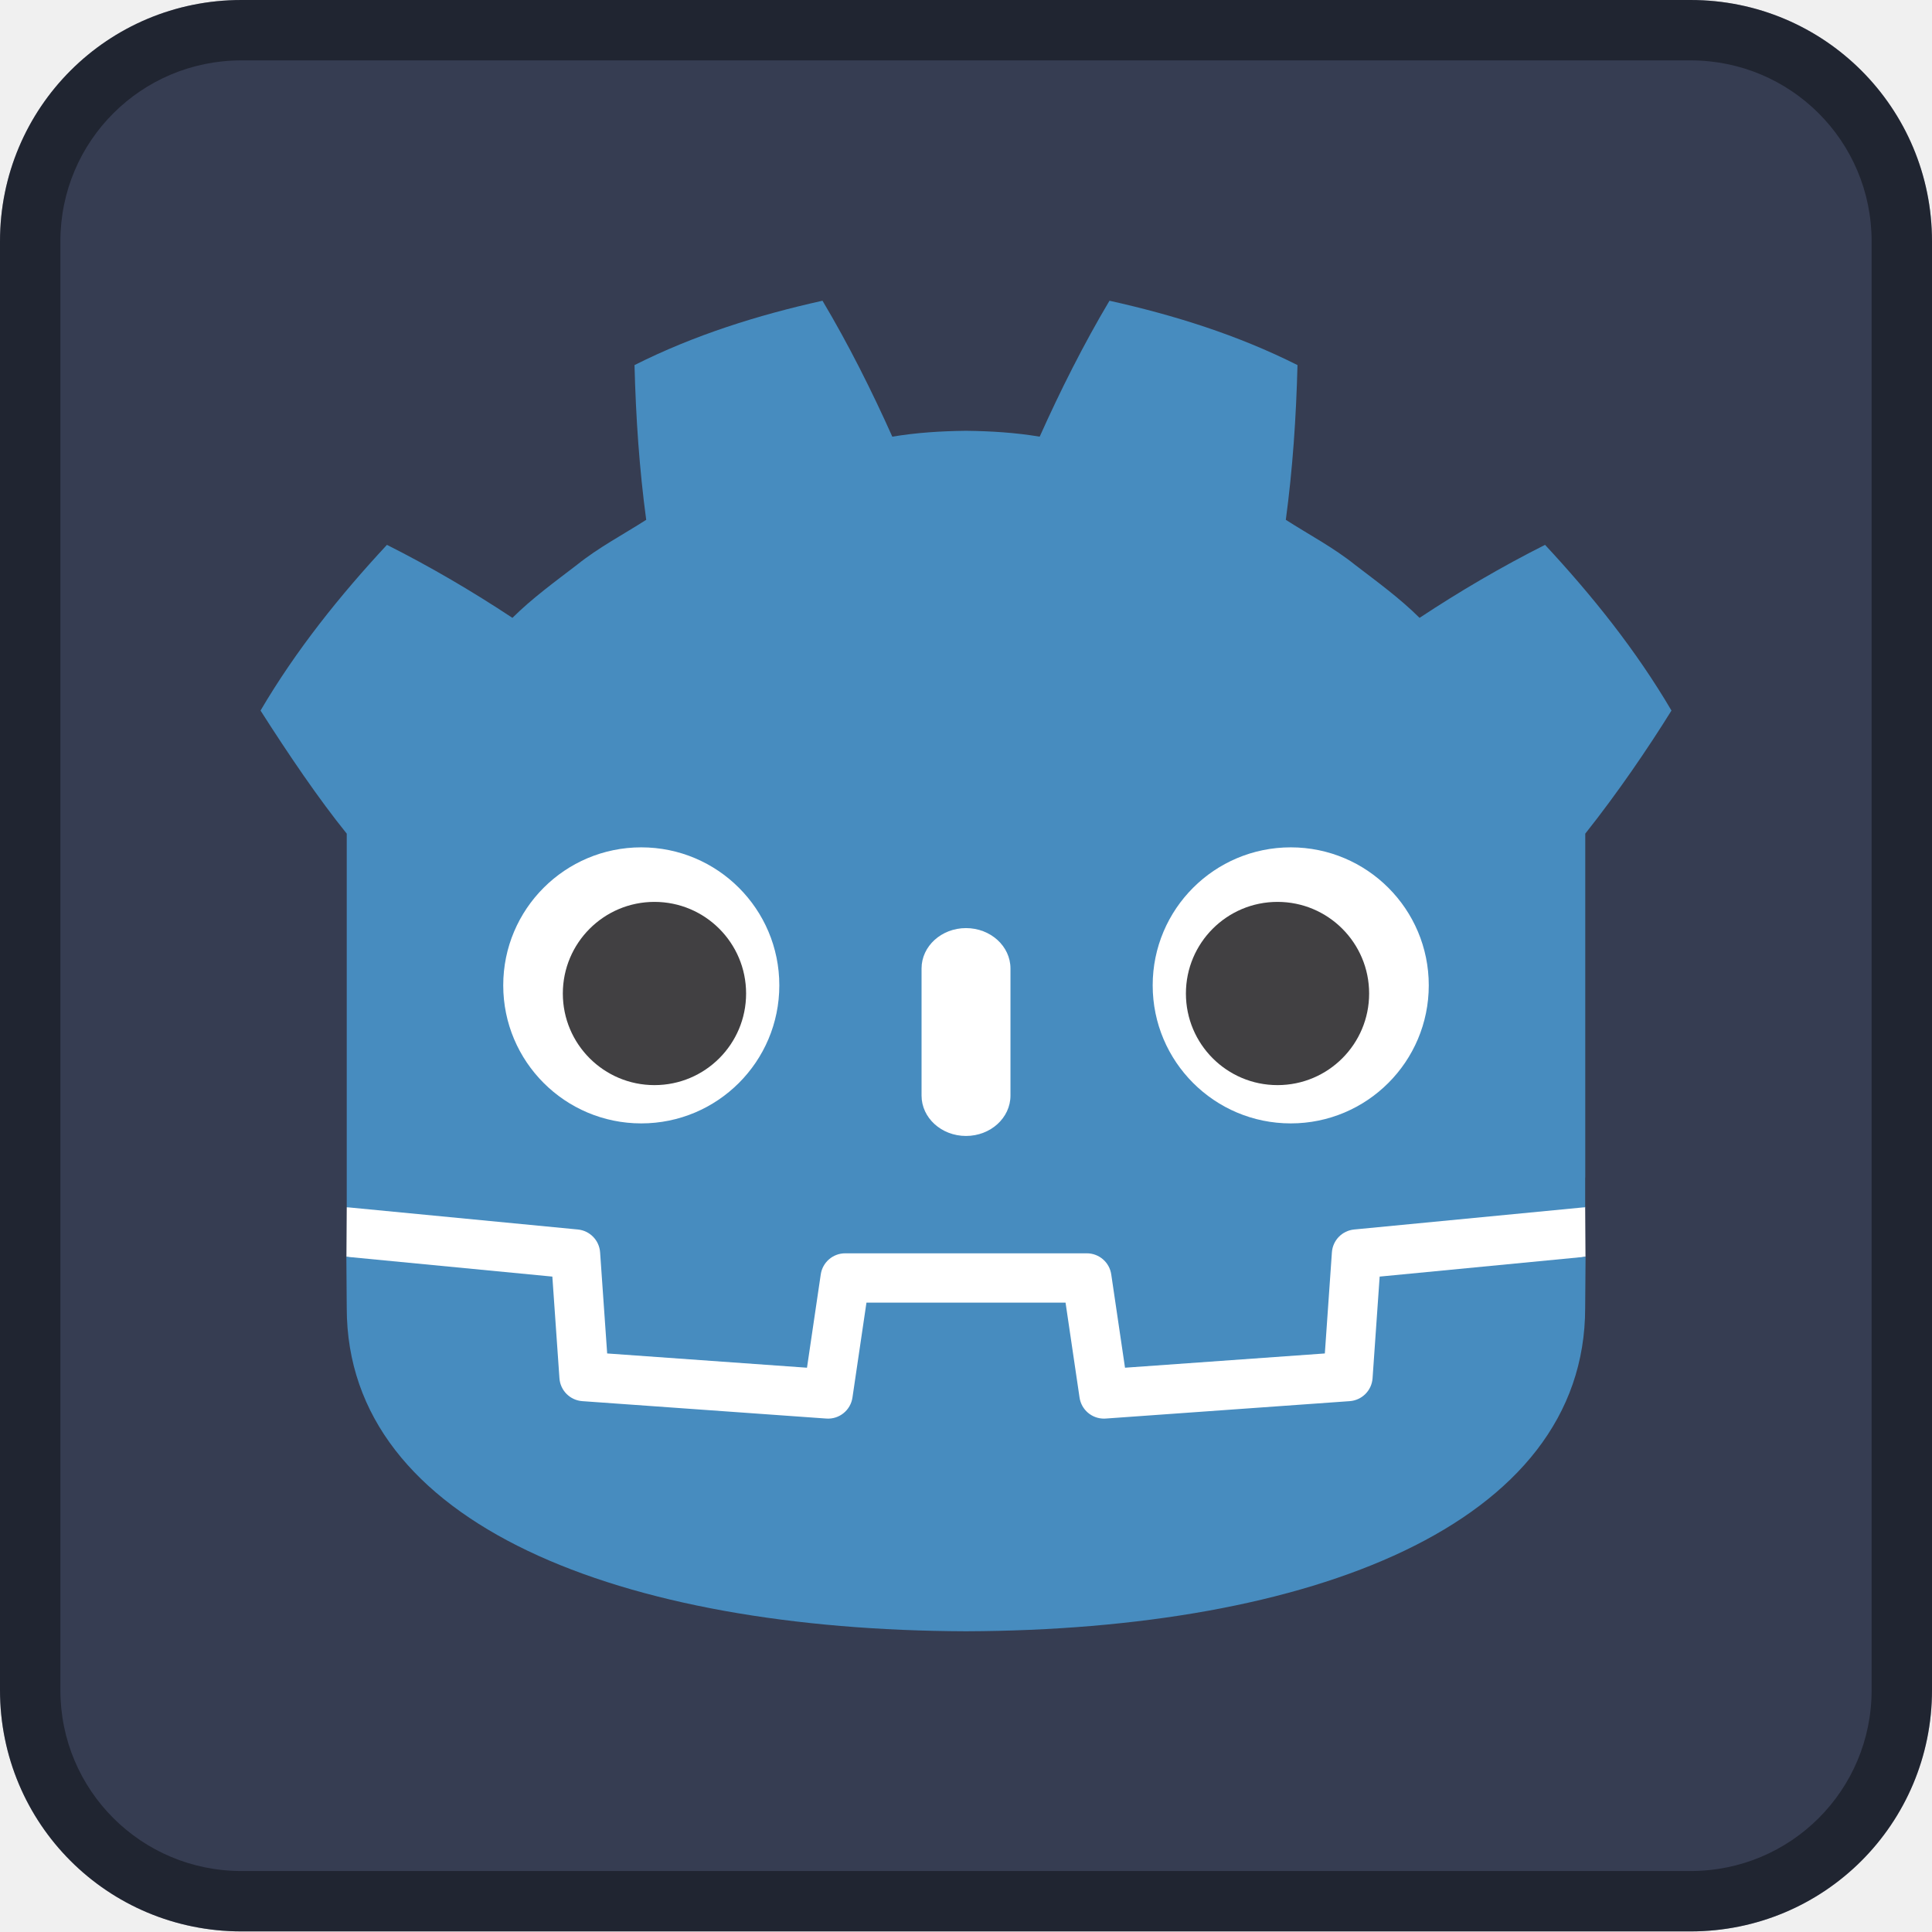
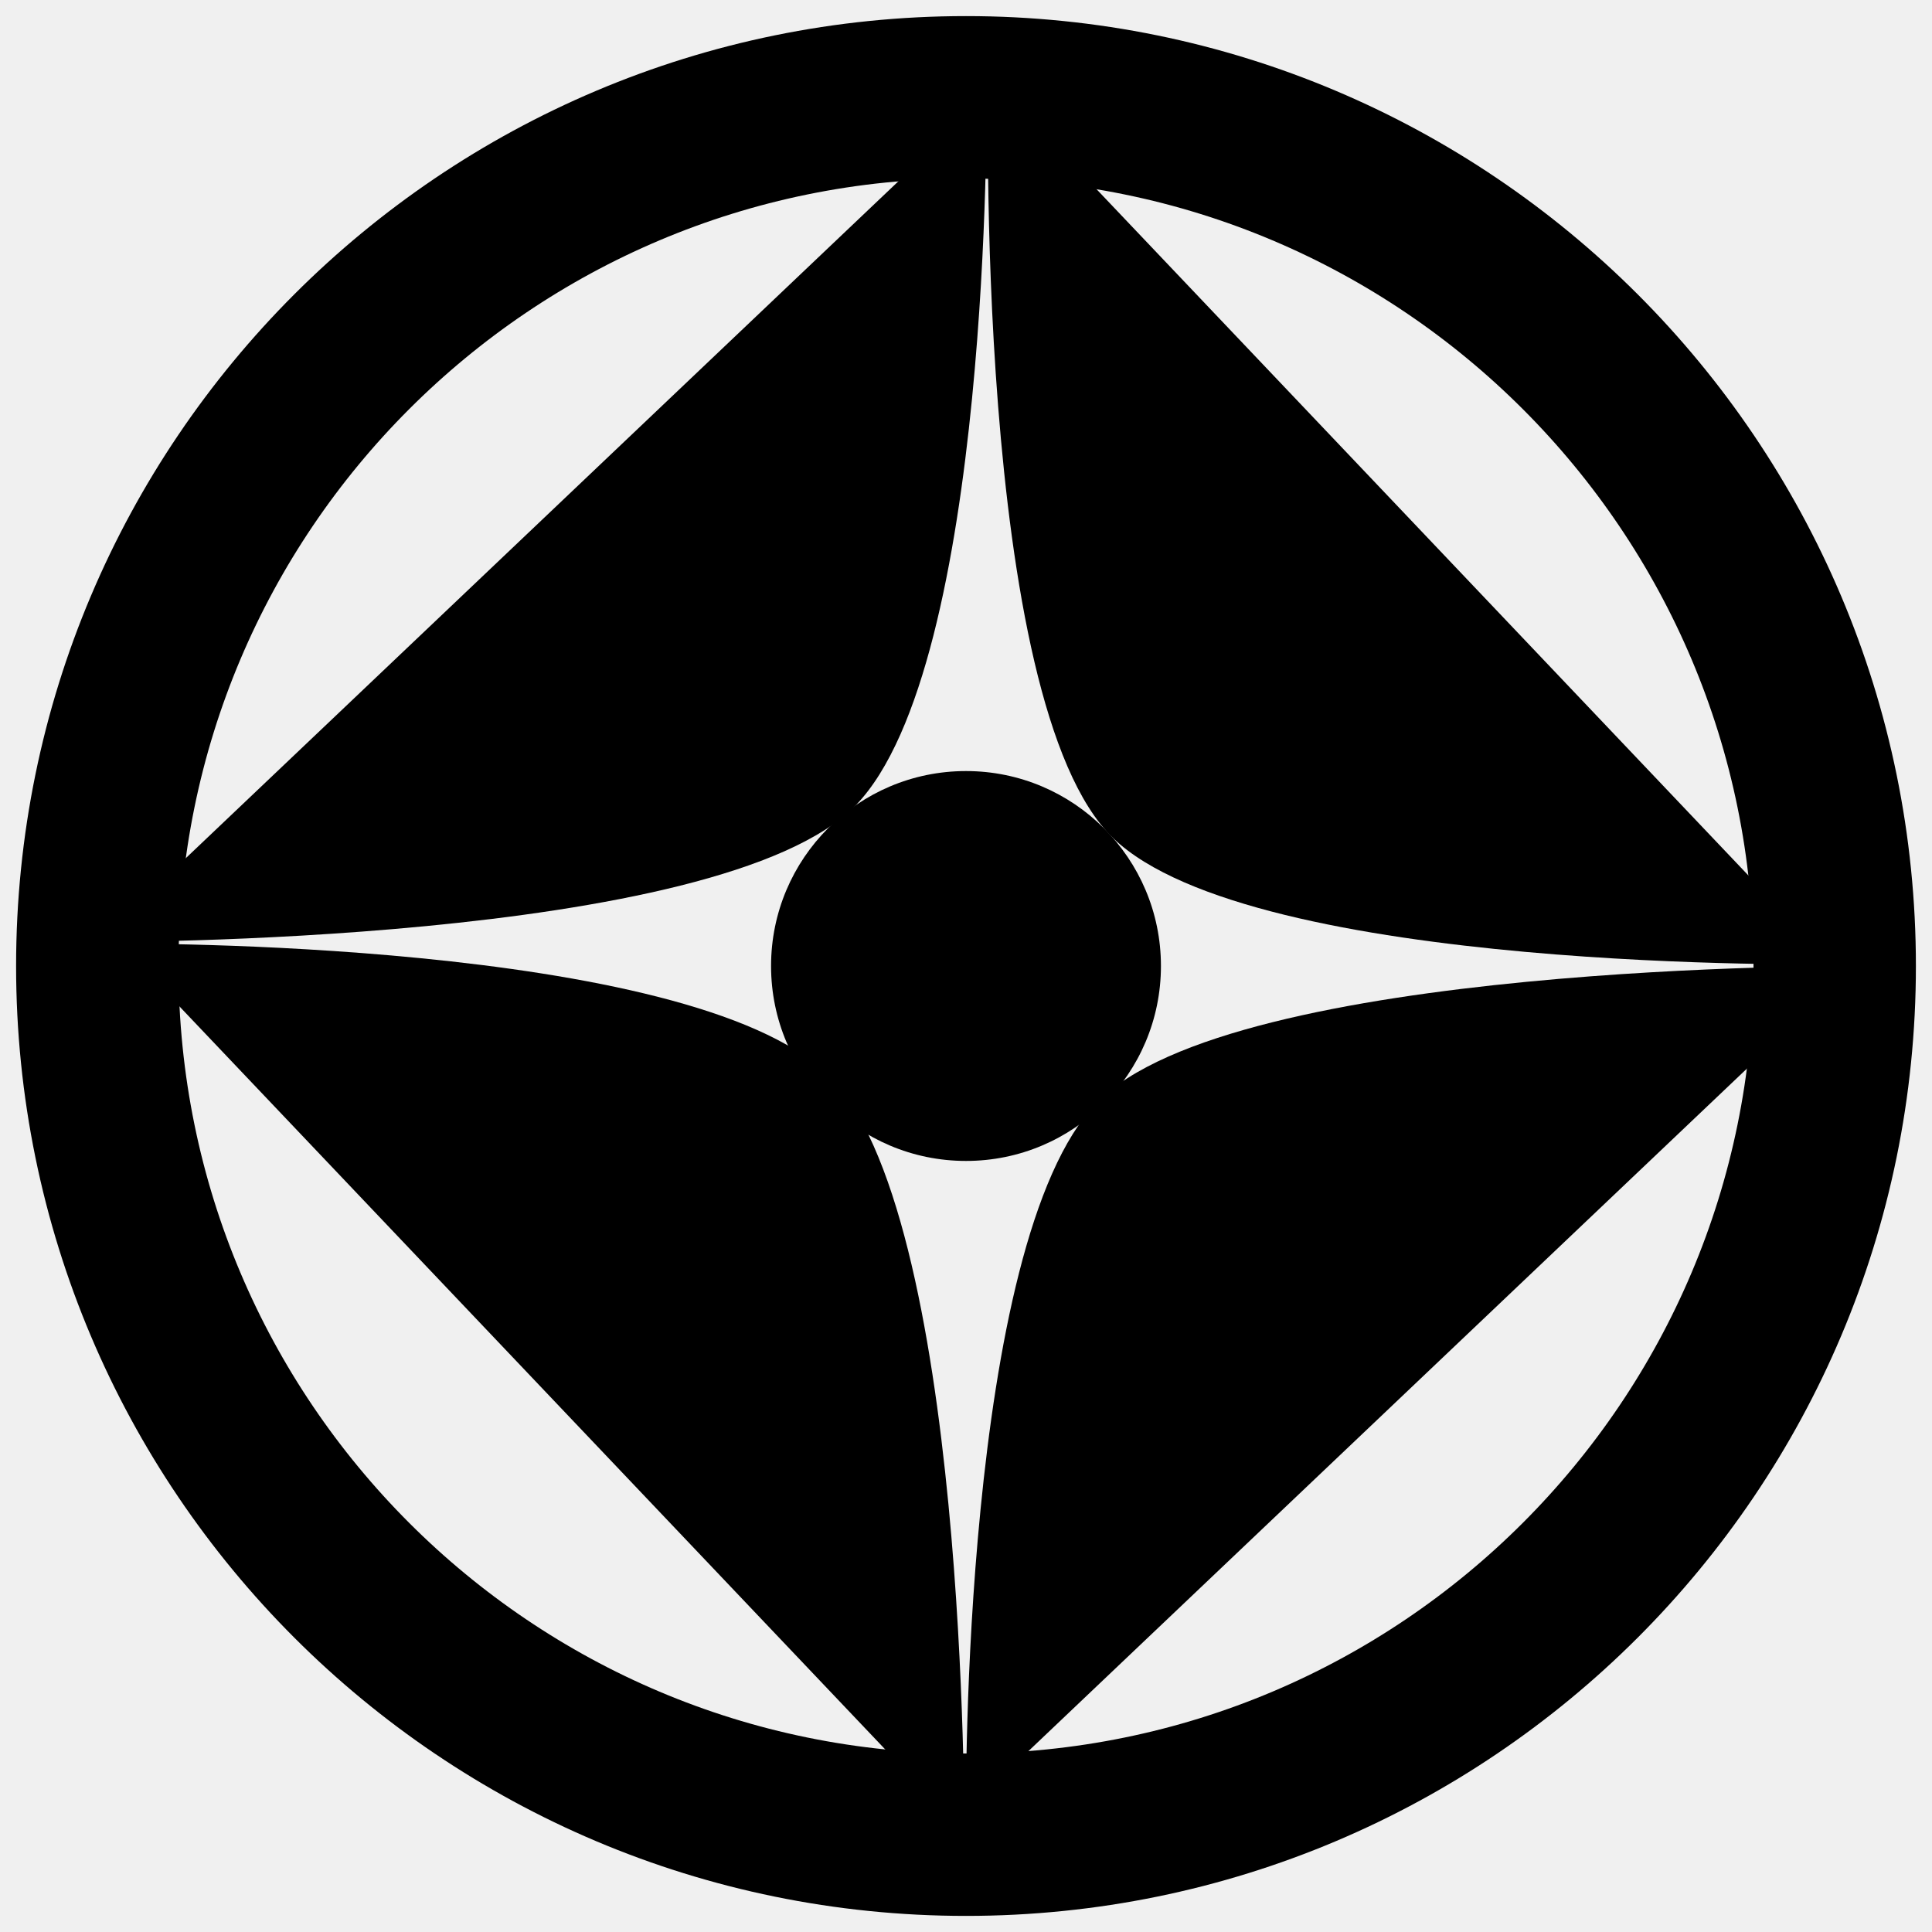
- <svg xmlns="http://www.w3.org/2000/svg" height="128" width="128">
-   <g transform="translate(32 32)">
-     <path d="m-16-32c-8.86 0-16 7.13-16 15.99v95.98c0 8.86 7.13 15.99 16 15.99h96c8.86 0 16-7.13 16-15.99v-95.98c0-8.85-7.14-15.99-16-15.99z" fill="#363d52" />
-     <path d="m-16-32c-8.86 0-16 7.13-16 15.99v95.98c0 8.86 7.13 15.99 16 15.99h96c8.86 0 16-7.13 16-15.99v-95.98c0-8.85-7.14-15.99-16-15.99zm0 4h96c6.64 0 12 5.35 12 11.99v95.98c0 6.64-5.35 11.99-12 11.99h-96c-6.64 0-12-5.35-12-11.99v-95.98c0-6.64 5.36-11.99 12-11.99z" fill-opacity=".4" />
-   </g>
-   <g stroke-width="9.927" transform="matrix(.1007308 0 0 .1007308 12.42592 2.256365)">
-     <path d="m0 0s-.325 1.994-.515 1.976l-36.182-3.491c-2.879-.278-5.115-2.574-5.317-5.459l-.994-14.247-27.992-1.997-1.904 12.912c-.424 2.872-2.932 5.037-5.835 5.037h-38.188c-2.902 0-5.41-2.165-5.834-5.037l-1.905-12.912-27.992 1.997-.994 14.247c-.202 2.886-2.438 5.182-5.317 5.46l-36.2 3.49c-.187.018-.324-1.978-.511-1.978l-.049-7.83 30.658-4.944 1.004-14.374c.203-2.91 2.551-5.263 5.463-5.472l38.551-2.75c.146-.01.29-.016.434-.016 2.897 0 5.401 2.166 5.825 5.038l1.959 13.286h28.005l1.959-13.286c.423-2.871 2.93-5.037 5.831-5.037.142 0 .284.005.423.015l38.556 2.75c2.911.209 5.26 2.562 5.463 5.472l1.003 14.374 30.645 4.966z" fill="#fff" transform="matrix(4.162611 0 0 -4.162611 919.2406 771.6719)" />
-     <path d="m0 0v-47.514-6.035-5.492c.108-.001.216-.005.323-.015l36.196-3.49c1.896-.183 3.382-1.709 3.514-3.609l1.116-15.978 31.574-2.253 2.175 14.747c.282 1.912 1.922 3.329 3.856 3.329h38.188c1.933 0 3.573-1.417 3.855-3.329l2.175-14.747 31.575 2.253 1.115 15.978c.133 1.9 1.618 3.425 3.514 3.609l36.182 3.49c.107.01.214.014.322.015v4.711l.015.005v54.325c5.097 6.416 9.923 13.494 13.621 19.449-5.651 9.62-12.575 18.217-19.976 26.182-6.864-3.455-13.531-7.369-19.828-11.534-3.151 3.132-6.7 5.694-10.186 8.372-3.425 2.751-7.285 4.768-10.946 7.118 1.09 8.117 1.629 16.108 1.846 24.448-9.446 4.754-19.519 7.906-29.708 10.17-4.068-6.837-7.788-14.241-11.028-21.479-3.842.642-7.702.88-11.567.926v.006c-.027 0-.052-.006-.075-.006-.024 0-.049.006-.073.006v-.006c-3.872-.046-7.729-.284-11.572-.926-3.238 7.238-6.956 14.642-11.03 21.479-10.184-2.264-20.258-5.416-29.703-10.17.216-8.34.755-16.331 1.848-24.448-3.668-2.35-7.523-4.367-10.949-7.118-3.481-2.678-7.036-5.24-10.188-8.372-6.297 4.165-12.962 8.079-19.828 11.534-7.401-7.965-14.321-16.562-19.974-26.182 4.443-6.974 9.208-13.983 13.621-19.449z" fill="#478cbf" transform="matrix(4.162611 0 0 -4.162611 104.6989 525.907)" />
-     <path d="m0 0-1.121-16.063c-.135-1.936-1.675-3.477-3.611-3.616l-38.555-2.751c-.094-.007-.188-.01-.281-.01-1.916 0-3.569 1.406-3.852 3.33l-2.211 14.994h-31.459l-2.211-14.994c-.297-2.018-2.101-3.469-4.133-3.32l-38.555 2.751c-1.936.139-3.476 1.68-3.611 3.616l-1.121 16.063-32.547 3.138c.015-3.498.06-7.33.06-8.093 0-34.374 43.605-50.896 97.781-51.086h.066.067c54.176.19 97.766 16.712 97.766 51.086 0 .777.047 4.593.063 8.093z" fill="#478cbf" transform="matrix(4.162611 0 0 -4.162611 784.0714 817.2428)" />
-     <path d="m0 0c0-12.052-9.765-21.815-21.813-21.815-12.042 0-21.81 9.763-21.81 21.815 0 12.044 9.768 21.802 21.81 21.802 12.048 0 21.813-9.758 21.813-21.802" fill="#fff" transform="matrix(4.162611 0 0 -4.162611 389.2148 625.671)" />
-     <path d="m0 0c0-7.994-6.479-14.473-14.479-14.473-7.996 0-14.479 6.479-14.479 14.473s6.483 14.479 14.479 14.479c8 0 14.479-6.485 14.479-14.479" fill="#414042" transform="matrix(4.162611 0 0 -4.162611 367.3669 631.0568)" />
-     <path d="m0 0c-3.878 0-7.021 2.858-7.021 6.381v20.081c0 3.52 3.143 6.381 7.021 6.381s7.028-2.861 7.028-6.381v-20.081c0-3.523-3.15-6.381-7.028-6.381" fill="#fff" transform="matrix(4.162611 0 0 -4.162611 511.9934 724.7395)" />
-     <path d="m0 0c0-12.052 9.765-21.815 21.815-21.815 12.041 0 21.808 9.763 21.808 21.815 0 12.044-9.767 21.802-21.808 21.802-12.05 0-21.815-9.758-21.815-21.802" fill="#fff" transform="matrix(4.162611 0 0 -4.162611 634.7871 625.671)" />
-     <path d="m0 0c0-7.994 6.477-14.473 14.471-14.473 8.002 0 14.479 6.479 14.479 14.473s-6.477 14.479-14.479 14.479c-7.994 0-14.471-6.485-14.471-14.479" fill="#414042" transform="matrix(4.162611 0 0 -4.162611 656.6406 631.0568)" />
+ <svg xmlns="http://www.w3.org/2000/svg" width="600" height="600" viewBox="0 0 600 600" version="1.1" id="svg1">
+   <defs id="defs1" />
+   <g id="layer1">
+     <circle style="fill:#000000;fill-opacity:1;stroke:none;stroke-width:11.318;stroke-linejoin:bevel;stroke-miterlimit:0.8;stroke-dasharray:none;stroke-opacity:1;paint-order:stroke fill markers" id="path1" cx="300" cy="300" r="60.54" />
+     <circle style="fill:none;fill-opacity:1;stroke:#000000;stroke-width:50.434;stroke-linejoin:bevel;stroke-miterlimit:0.8;stroke-dasharray:none;stroke-opacity:1;paint-order:stroke fill markers" id="circle1" cx="300" cy="300" r="269.783" />
+     <path style="fill:#000000;fill-opacity:1;stroke:none;stroke-width:50.434;stroke-linejoin:bevel;stroke-miterlimit:0.8;stroke-dasharray:none;stroke-opacity:1;paint-order:stroke fill markers" d="m 30.32,292.521 c 0,0 193.453,1.069 235.498,-42.489 42.045,-43.559 40.567,-219.74 40.567,-219.74" id="path2" />
+     <path style="fill:#000000;fill-opacity:1;stroke:none;stroke-width:50.434;stroke-linejoin:bevel;stroke-miterlimit:0.8;stroke-dasharray:none;stroke-opacity:1;paint-order:stroke fill markers" d="m 576.072,300.002 c 0,0 -193.453,-1.069 -235.498,42.489 -42.045,43.559 -40.567,219.74 -40.567,219.74" id="path2-5" />
+     <path style="fill:#000000;fill-opacity:1;stroke:none;stroke-width:50.434;stroke-linejoin:bevel;stroke-miterlimit:0.8;stroke-dasharray:none;stroke-opacity:1;paint-order:stroke fill markers" d="m 306.937,23.386 c 0,0 -4.825,194.827 38.733,236.873 43.559,42.045 223.496,39.193 223.496,39.193" id="path2-2" />
+     <path style="fill:#000000;fill-opacity:1;stroke:none;stroke-width:50.434;stroke-linejoin:bevel;stroke-miterlimit:0.8;stroke-dasharray:none;stroke-opacity:1;paint-order:stroke fill markers" d="m 299.456,569.138 c 0,0 1.069,-193.453 -42.489,-235.498 C 213.408,291.594 37.227,293.072 37.227,293.072" id="path2-5-9" />
  </g>
</svg>
